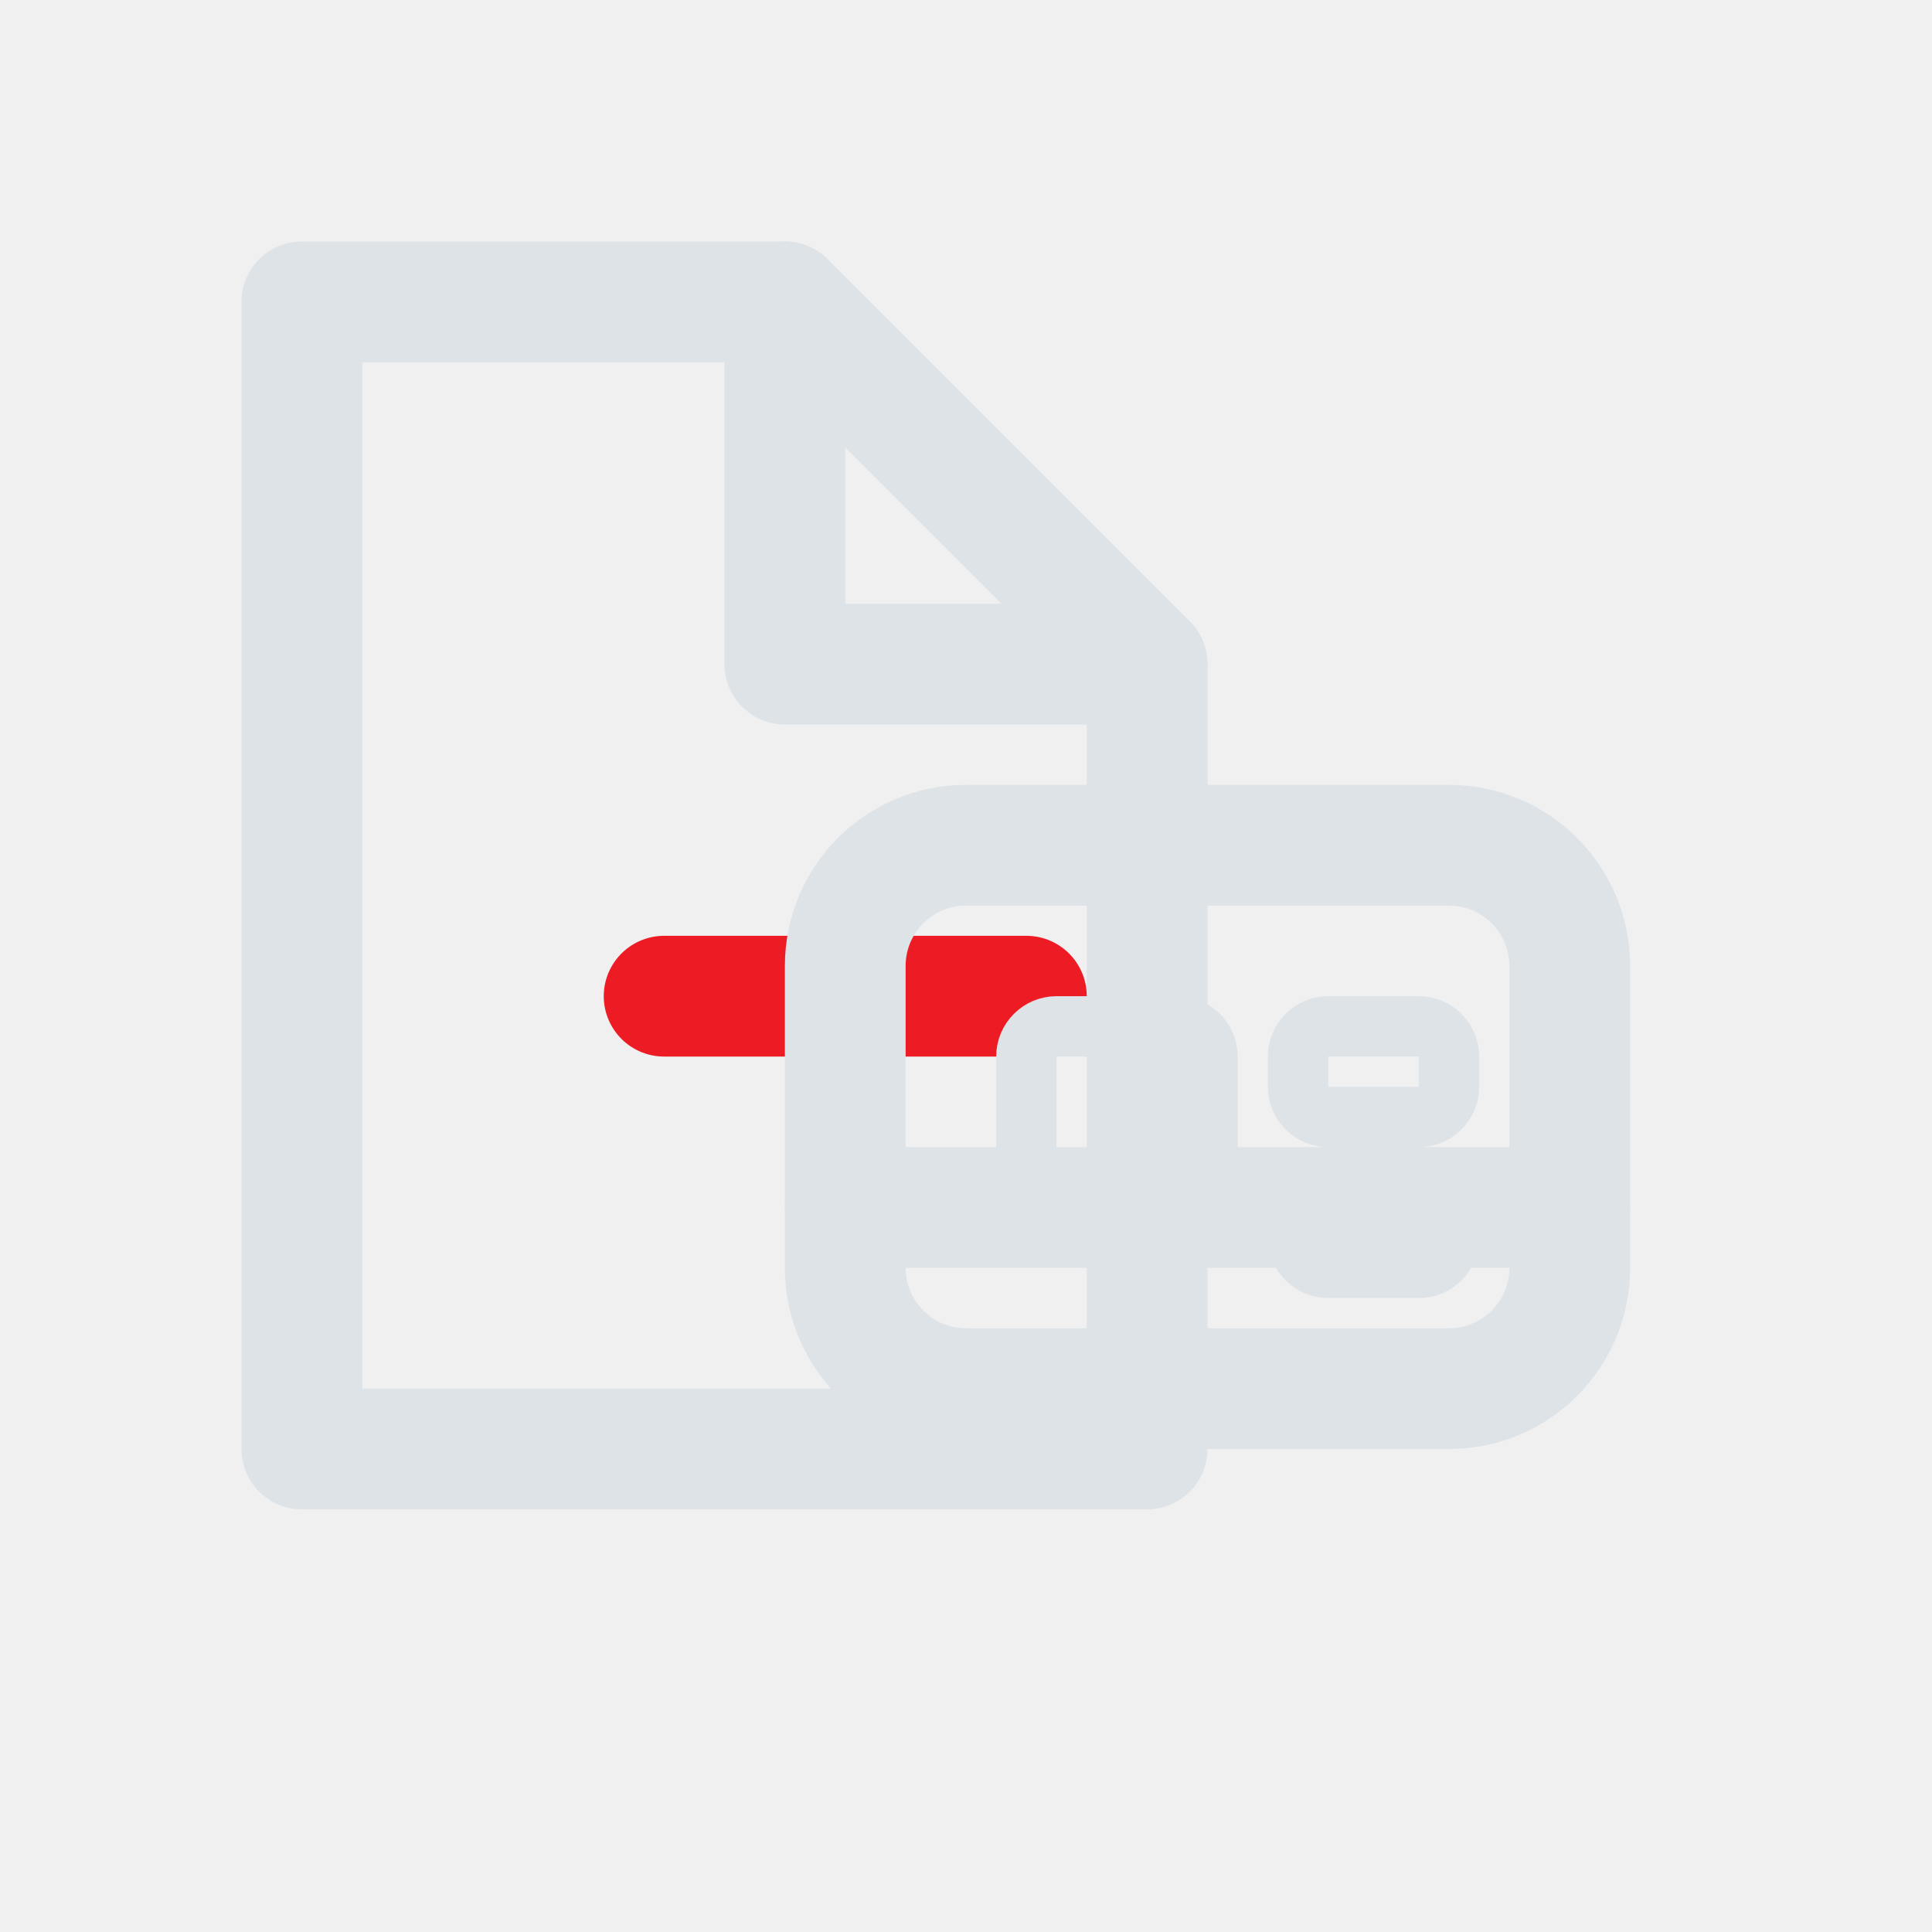
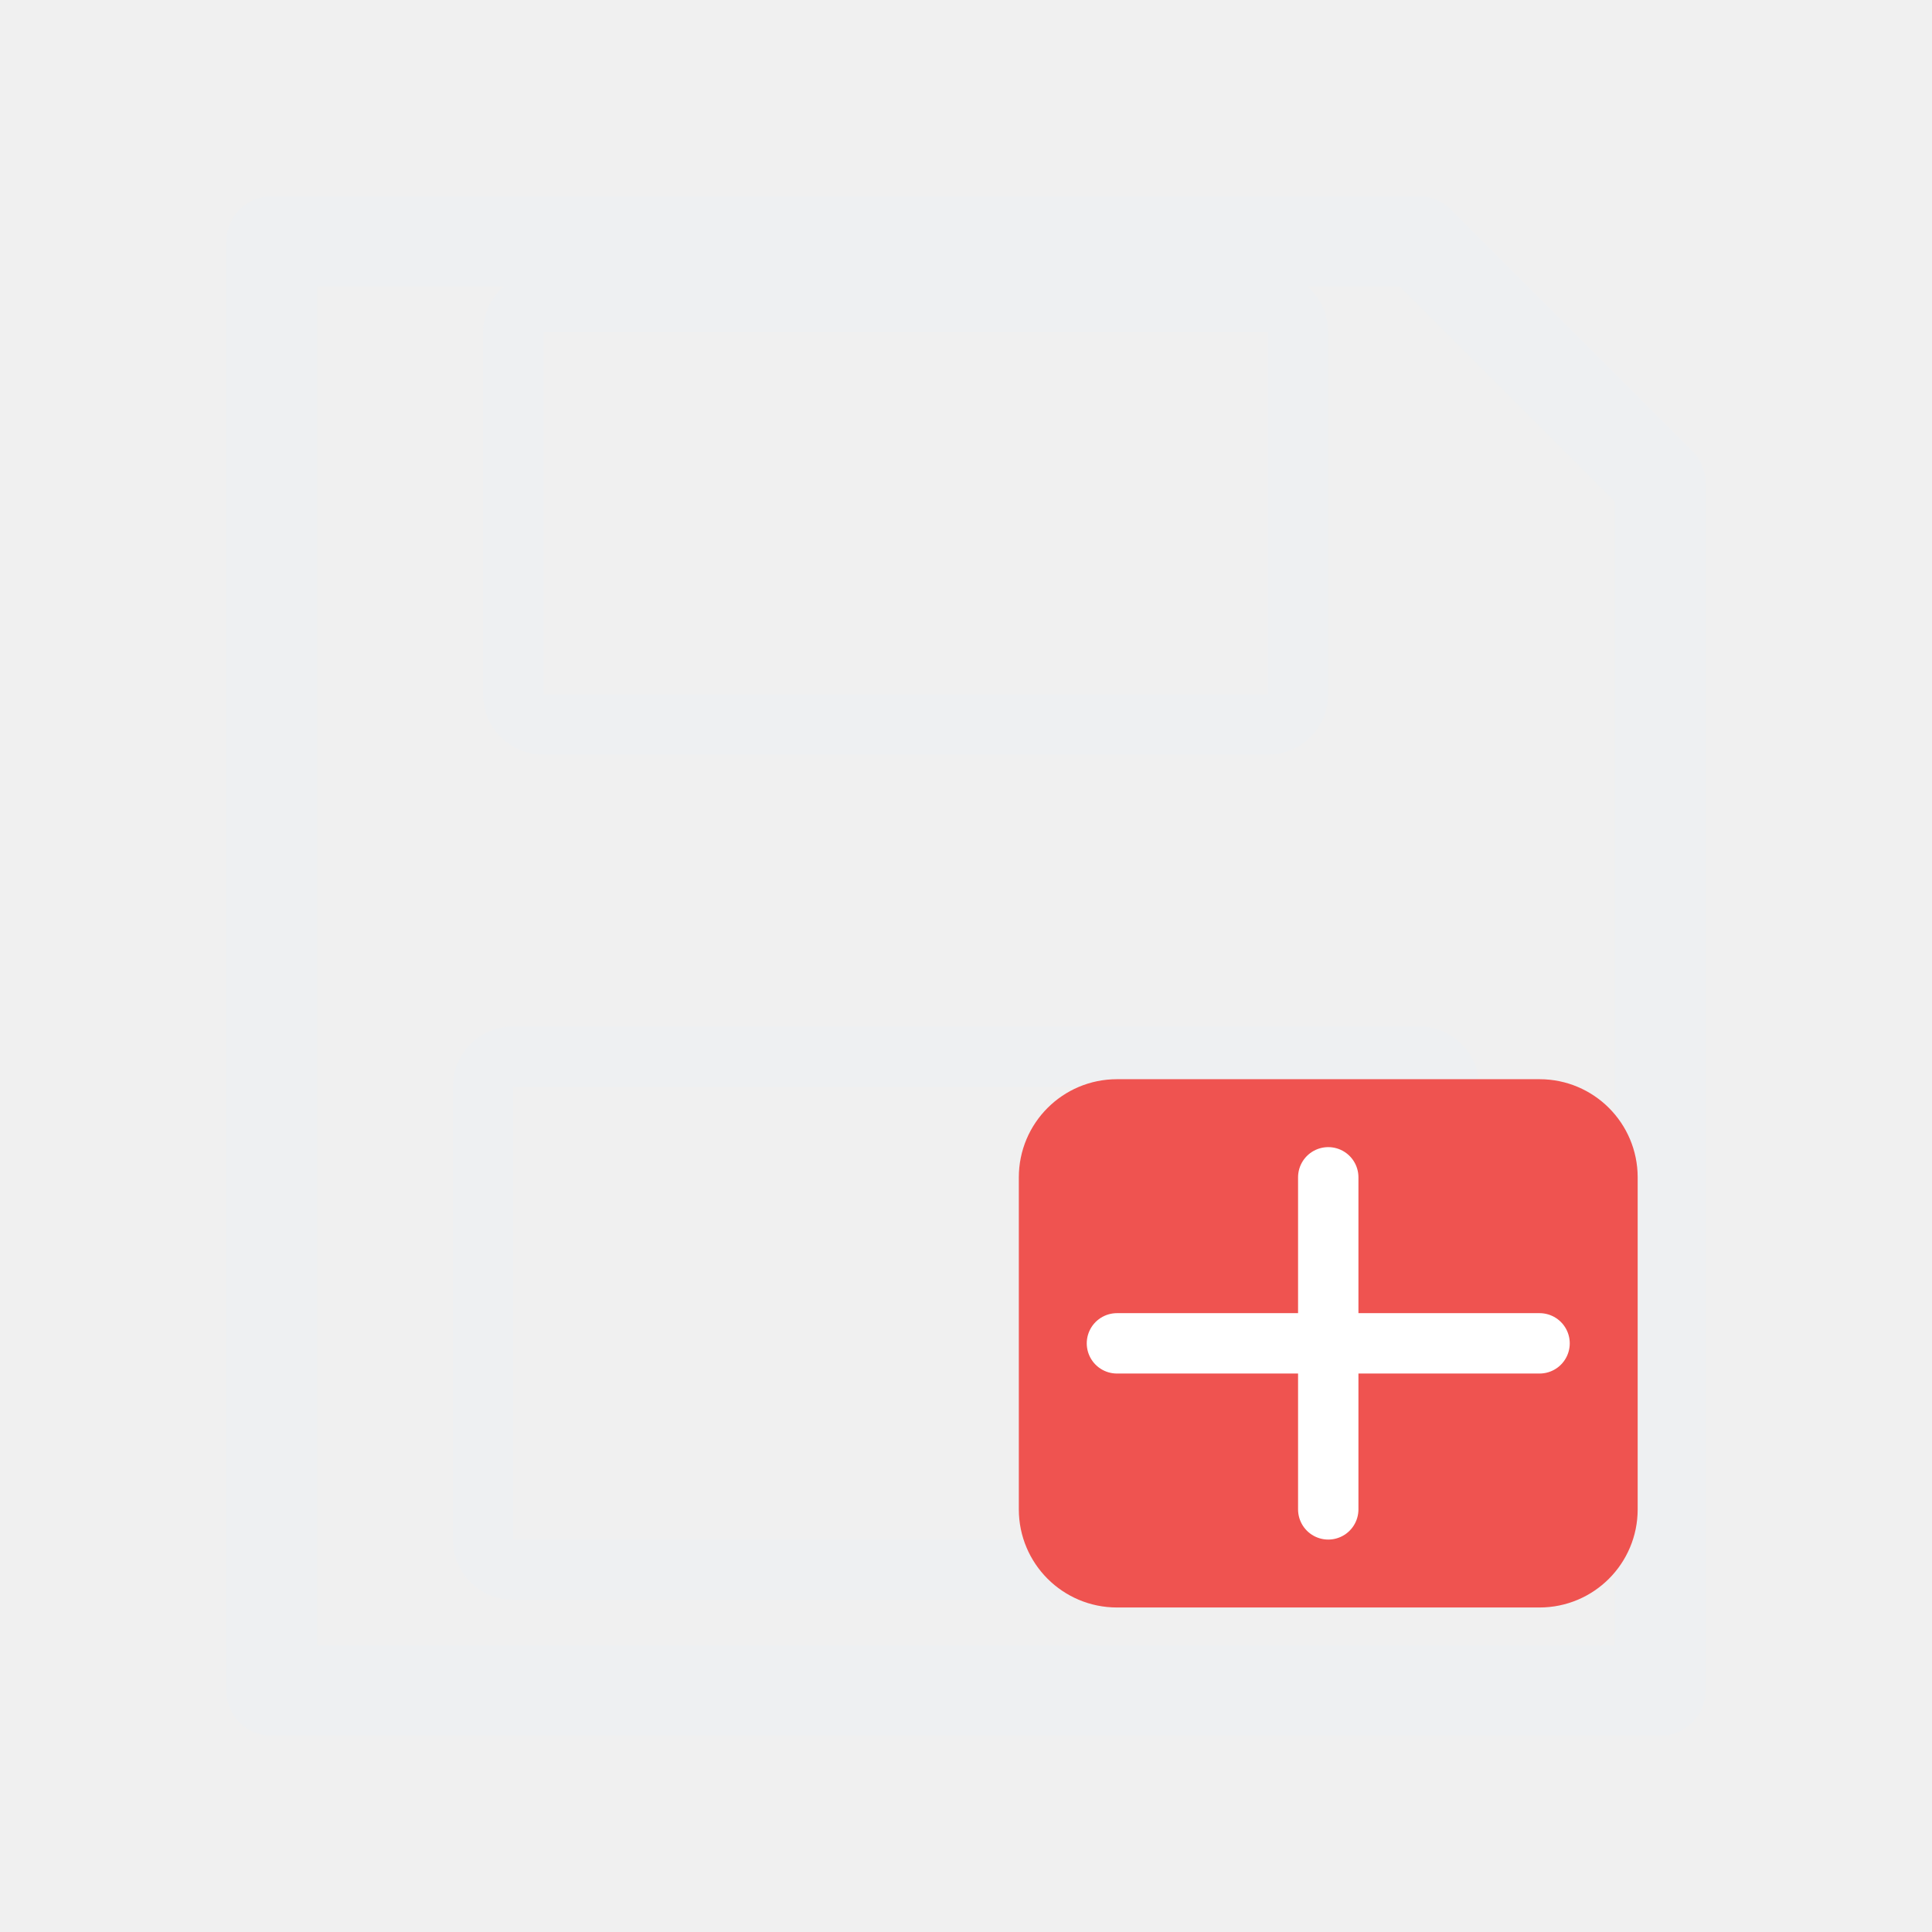
<svg xmlns="http://www.w3.org/2000/svg" width="64" height="64" viewBox="0 0 64 64">
-   <polygon points="10,10 26,10 38,22 38,48 10,48" fill="none" stroke="#DEE3E8" stroke-width="4" stroke-linejoin="round" />
-   <polyline points="26,10 26,22 38,22" fill="none" stroke="#DEE3E8" stroke-width="4" stroke-linecap="round" stroke-linejoin="round" />
-   <polyline points="22,33 34,33" fill="none" stroke="#ED1C24" stroke-width="4" stroke-linecap="round" stroke-linejoin="round" />
-   <rect x="28" y="28" width="24" height="18" rx="4" ry="4" fill="none" stroke="#DEE3E8" stroke-width="4" />
-   <polyline points="28,40 52,40" fill="none" stroke="#DEE3E8" stroke-width="4" stroke-linecap="round" stroke-linejoin="round" />
-   <rect x="34" y="34" width="6" height="6" rx="1" ry="1" fill="none" stroke="#DEE3E8" stroke-width="2" />
-   <rect x="43" y="34" width="5" height="3" rx="1" ry="1" fill="none" stroke="#DEE3E8" stroke-width="2" />
-   <rect x="43" y="39" width="5" height="3" rx="1" ry="1" fill="none" stroke="#DEE3E8" stroke-width="2" />
+   <g fill="none" stroke-linecap="round" stroke-linejoin="round">
+     <path d="M9 8H47L55 16V56H9Z" stroke="#EEF0F2" stroke-width="3" />
+     <rect x="17" y="10" width="26" height="14" rx="1" stroke="#EEF0F2" stroke-width="2" />
+     <rect x="16" y="35" width="32" height="17" rx="1" stroke="#EEF0F2" stroke-width="2" />
+     <rect x="35" y="37" width="18" height="15" rx="2" fill="#EF5350" stroke="#EF5350" stroke-width="2.5" />
+     <path d="M44 39V50M37 44.5H51" stroke="#FFFFFF" stroke-width="2" />
+   </g>
</svg>
